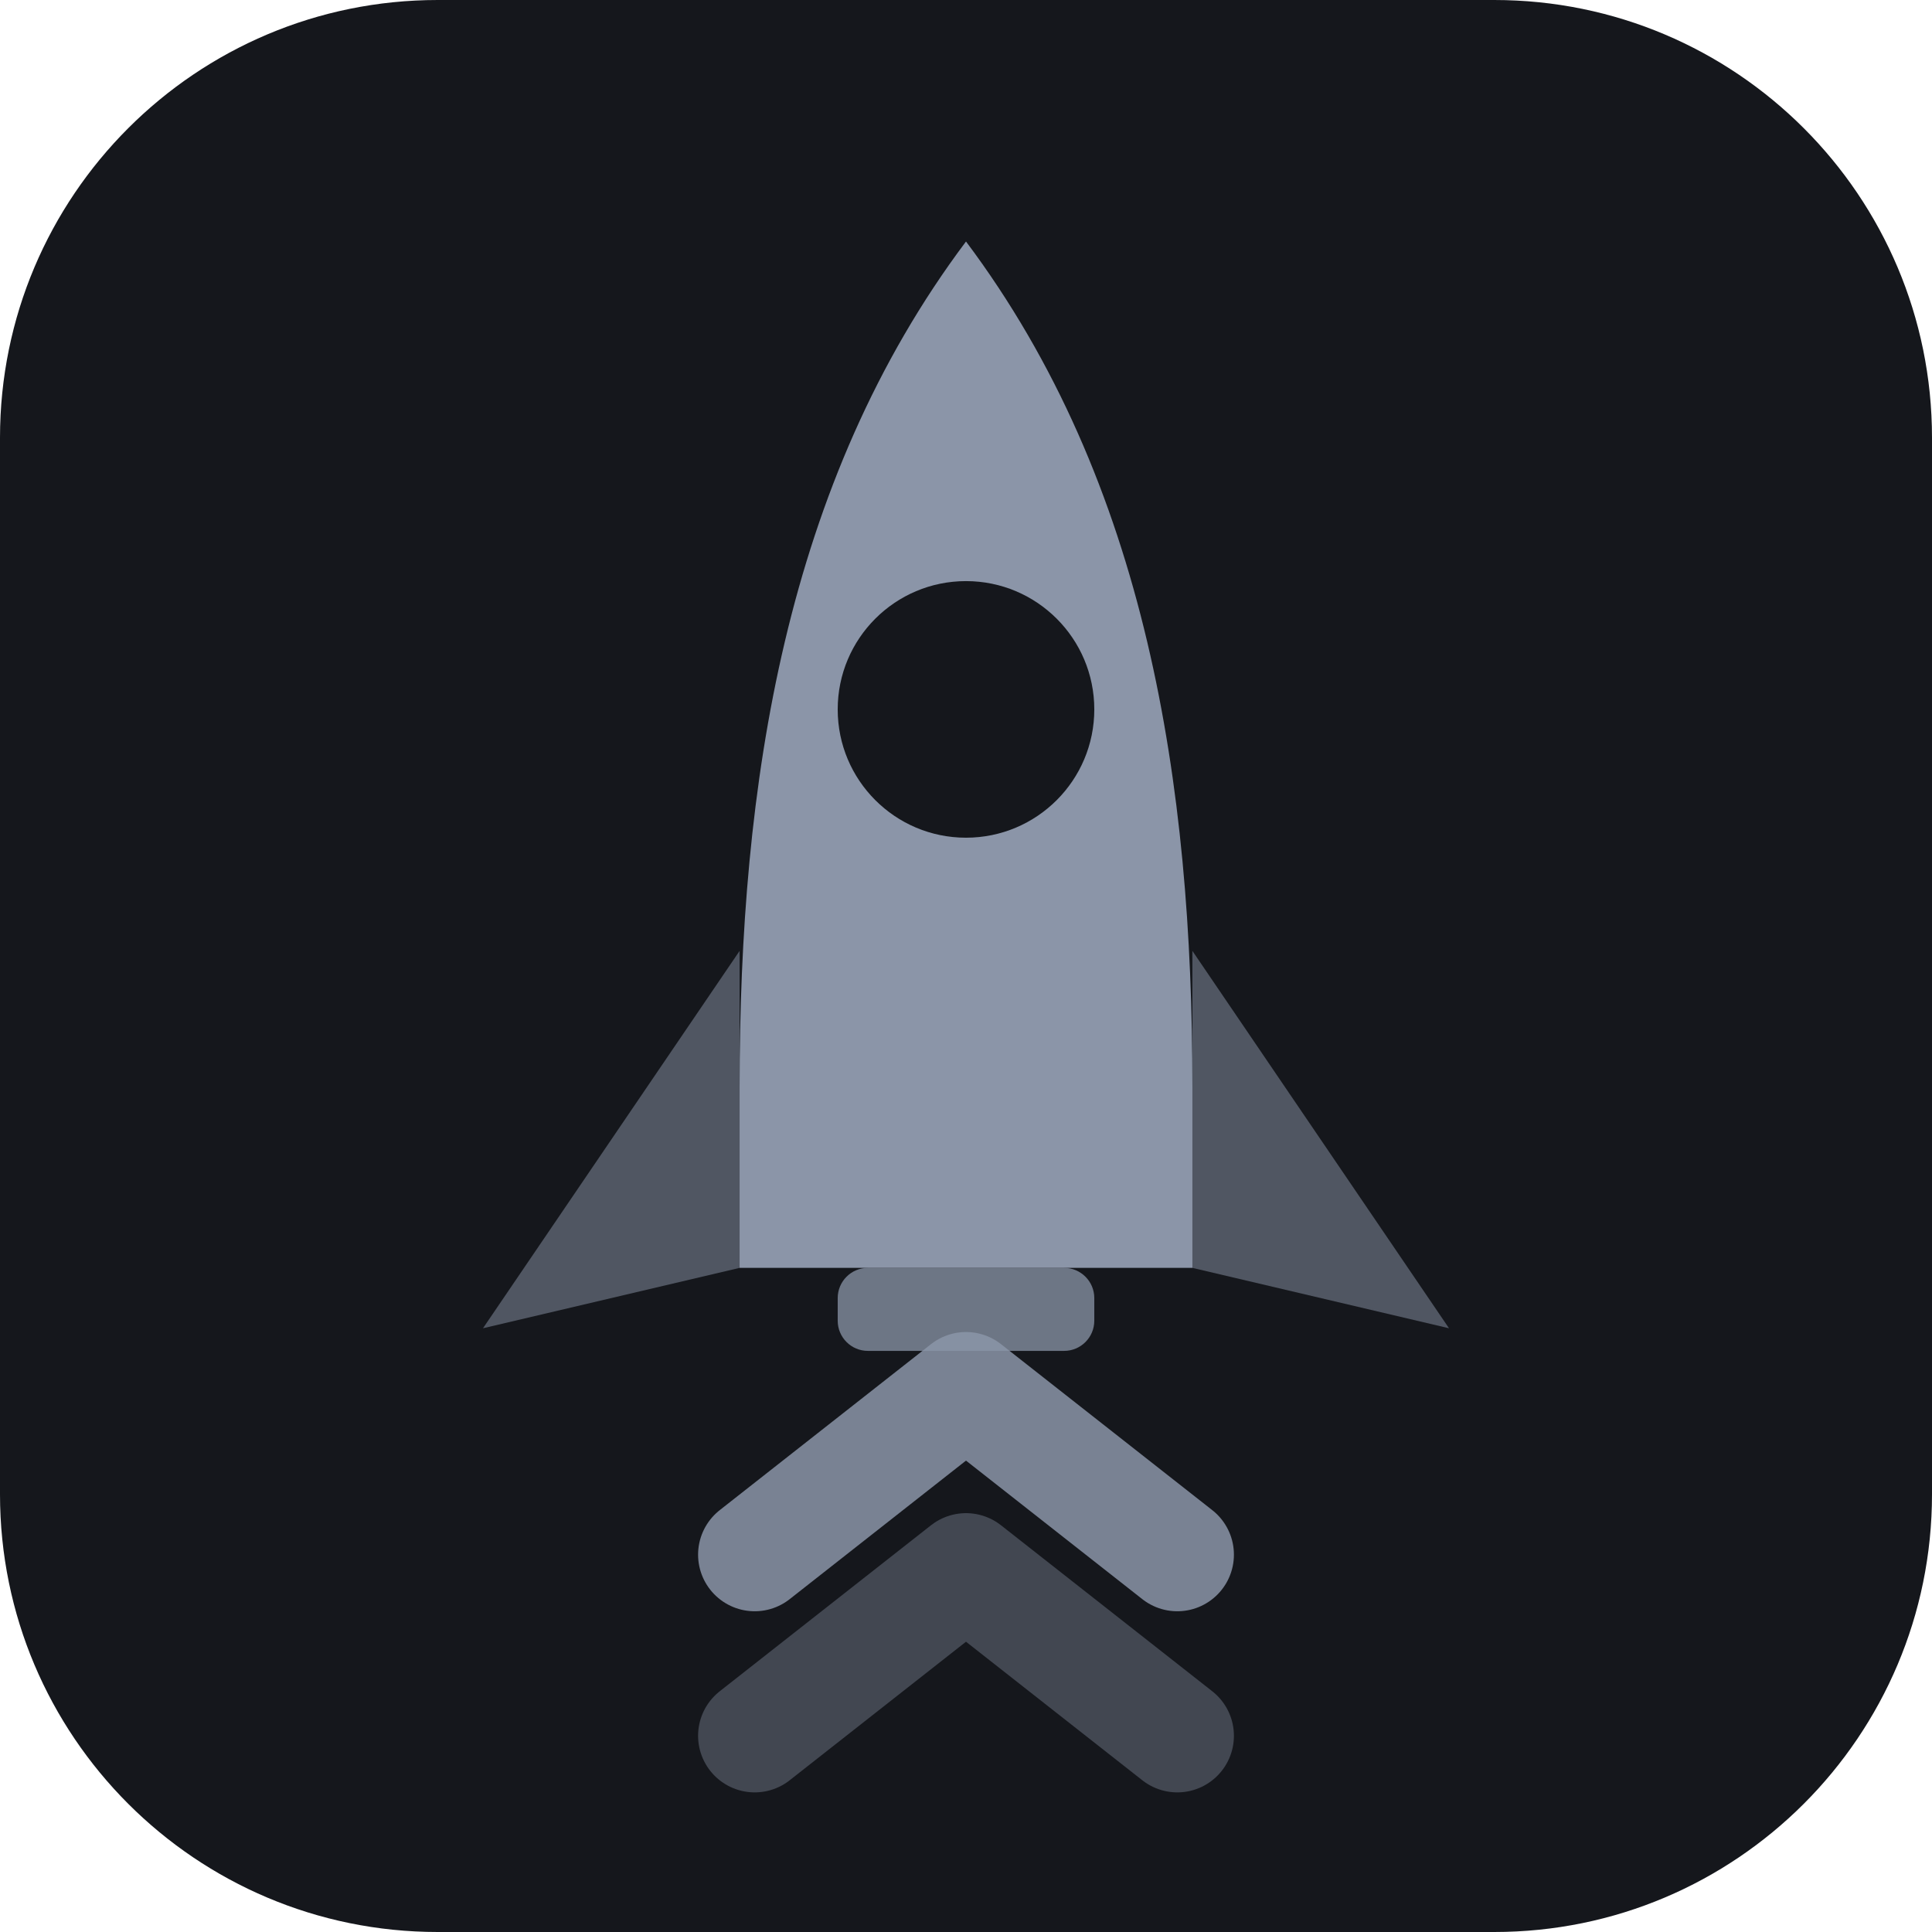
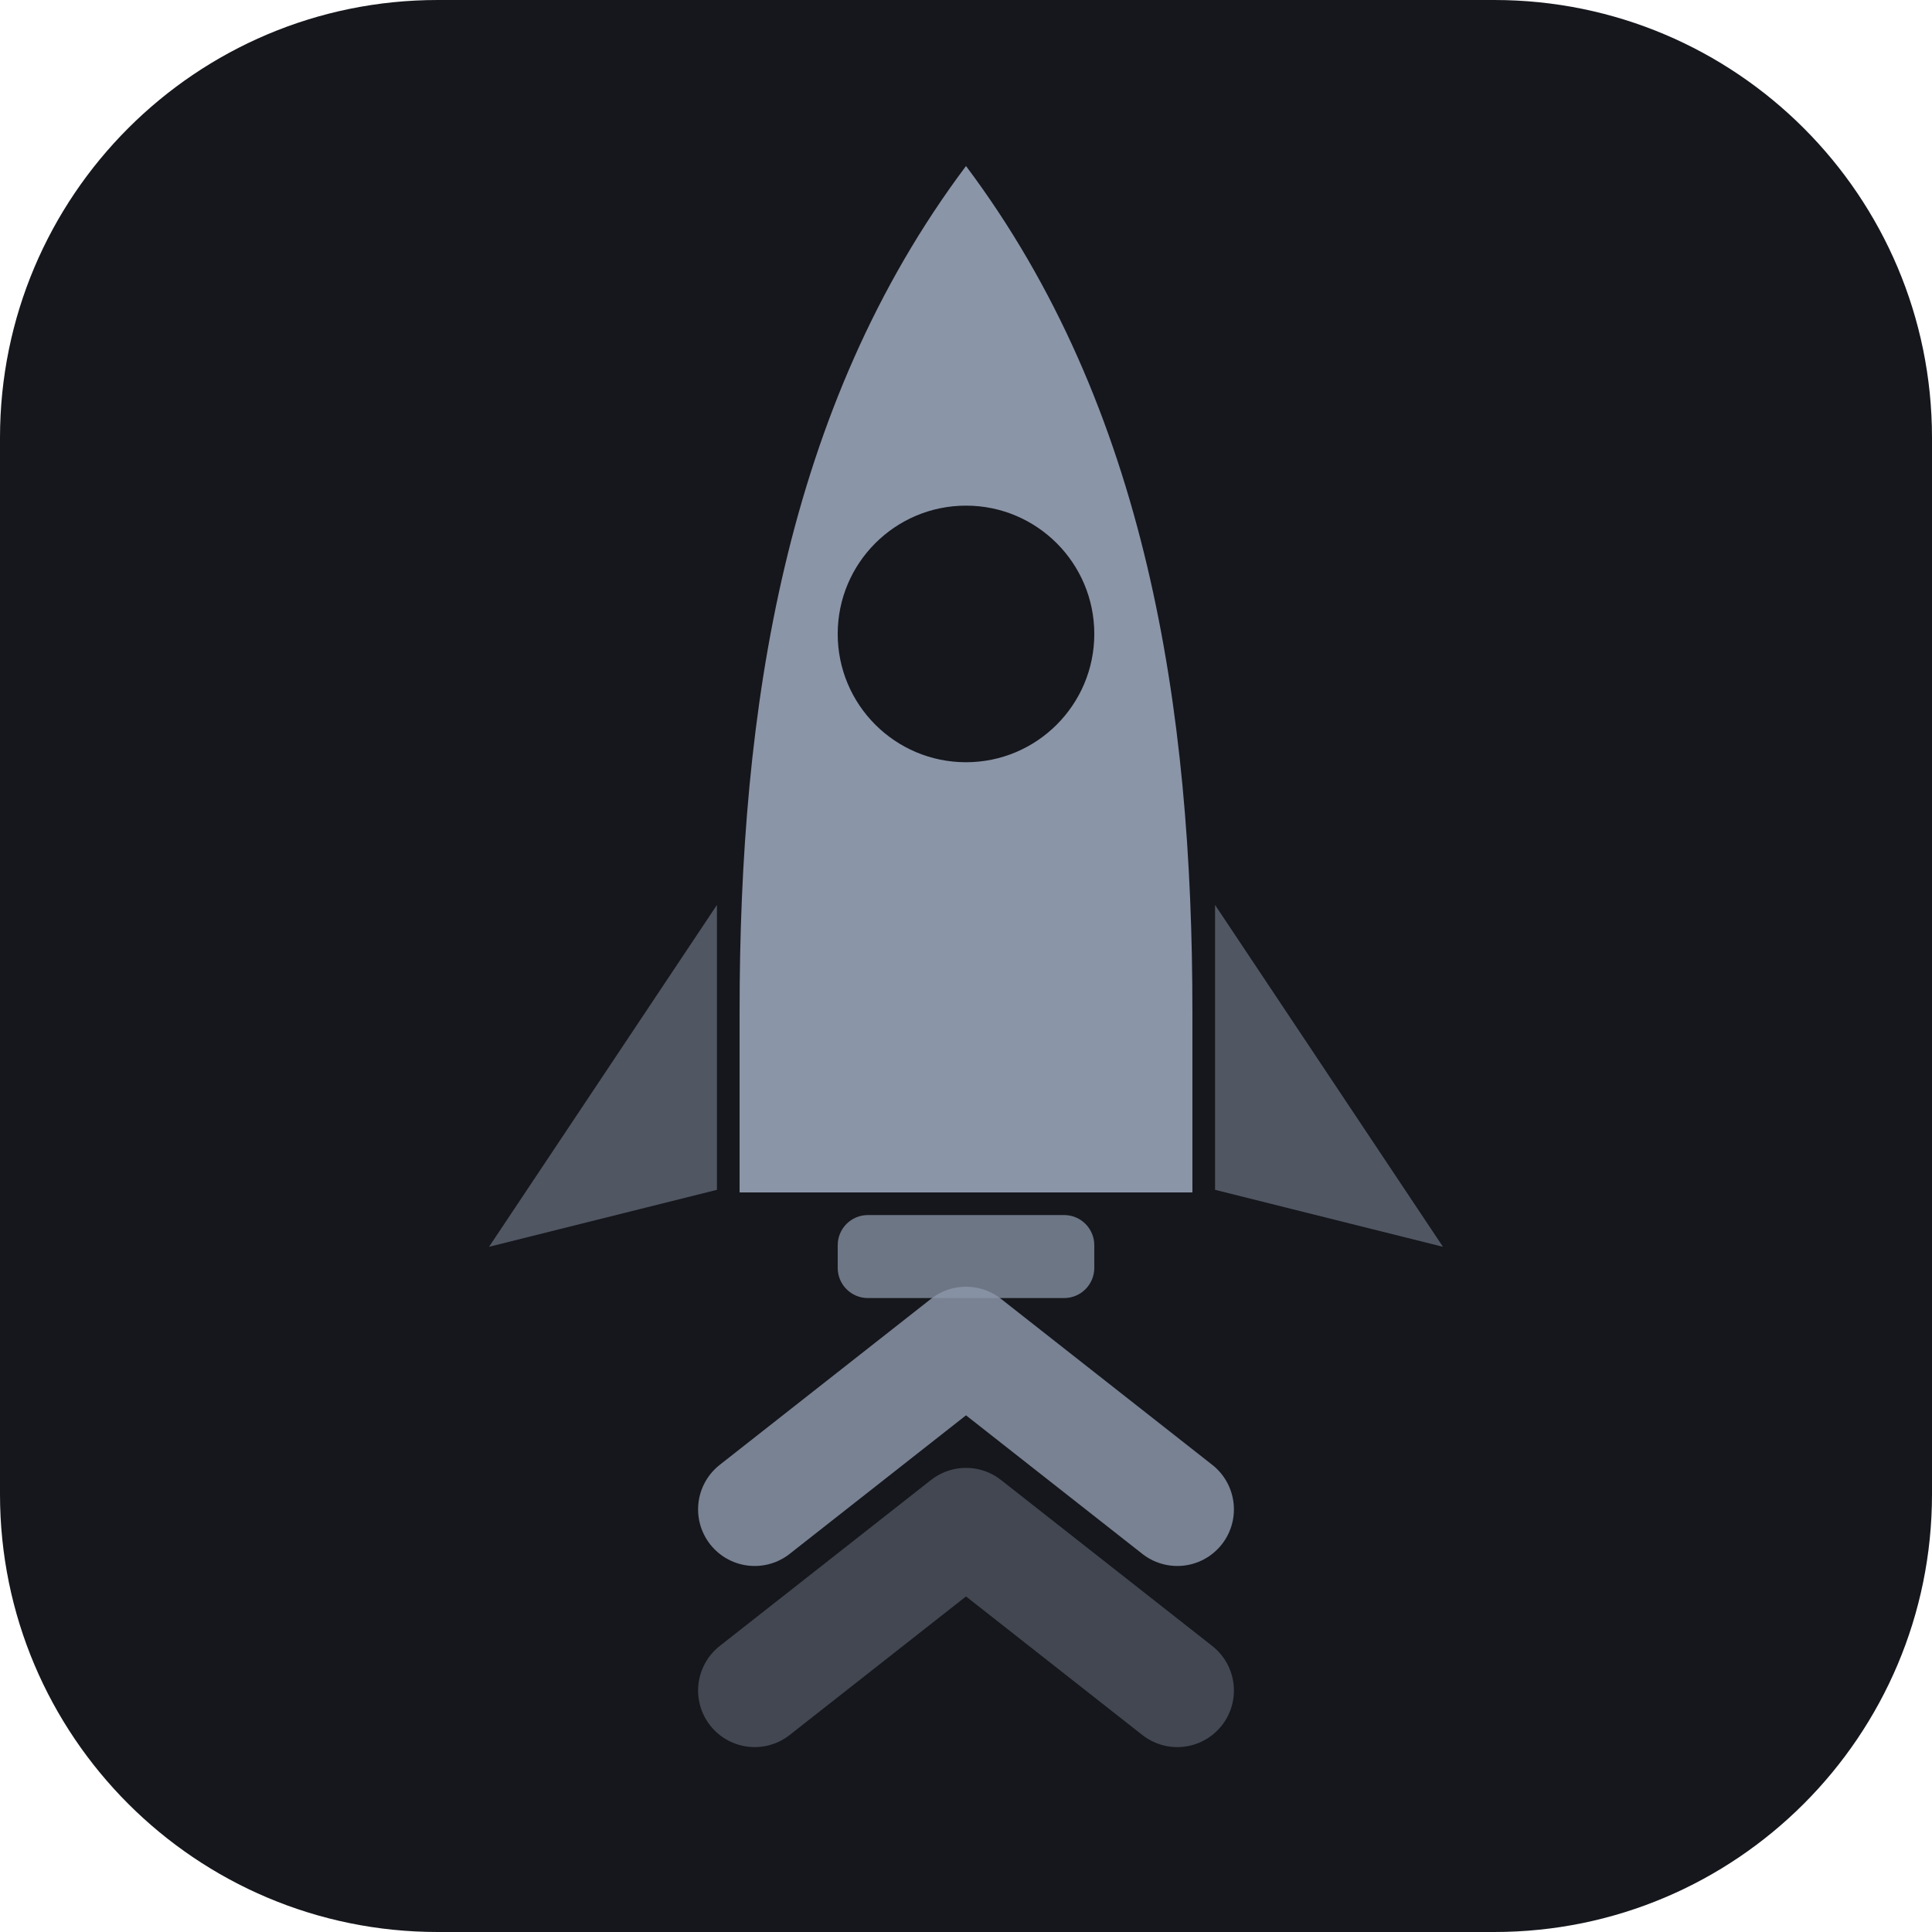
<svg xmlns="http://www.w3.org/2000/svg" width="256" height="256" viewBox="0 0 256 256">
  <rect width="256" height="256" rx="58" fill="#15171C" />
-   <path d="M 98 126 L 64 176 L 98 168 Z" fill="#8B95A8" opacity="0.5" />
-   <path d="M 158 126 L 192 176 L 158 168 Z" fill="#8B95A8" opacity="0.5" />
-   <path d="M 128 32 C 152 64 158 104 158 144 L 158 168 L 98 168 L 98 144 C 98 104 104 64 128 32 Z" fill="#8B95A8" />
-   <circle cx="128" cy="94" r="17" fill="#15171C" />
-   <rect x="111" y="168" width="34" height="11" rx="4" fill="#8B95A8" opacity="0.75" />
-   <path d="M 100 206 L 128 184 L 156 206" fill="none" stroke="#8B95A8" stroke-width="15" stroke-linecap="round" stroke-linejoin="round" opacity="0.85" />
-   <path d="M 100 230 L 128 208 L 156 230" fill="none" stroke="#8B95A8" stroke-width="15" stroke-linecap="round" stroke-linejoin="round" opacity="0.38" />
+   <g transform="translate(0 -10)">
+     <path d="M 98 120 L 58 180 L 98 170 Z" fill="#8B95A8" opacity="0.5" stroke="#15171C" stroke-width="6" stroke-linejoin="round" />
+     <path d="M 158 120 L 198 180 L 158 170 Z" fill="#8B95A8" opacity="0.5" stroke="#15171C" stroke-width="6" stroke-linejoin="round" />
+     <path d="M 128 32 C 152 64 158 104 158 144 L 158 168 L 98 168 L 98 144 C 98 104 104 64 128 32 Z" fill="#8B95A8" />
+     <circle cx="128" cy="94" r="17" fill="#15171C" />
+     <rect x="111" y="171" width="34" height="11" rx="4" fill="#8B95A8" opacity="0.75" />
+     <path d="M 100 210 L 128 188 L 156 210" fill="none" stroke="#8B95A8" stroke-width="15" stroke-linecap="round" stroke-linejoin="round" opacity="0.85" />
+     <path d="M 100 234 L 128 212 L 156 234" fill="none" stroke="#8B95A8" stroke-width="15" stroke-linecap="round" stroke-linejoin="round" opacity="0.38" />
+   </g>
</svg>
